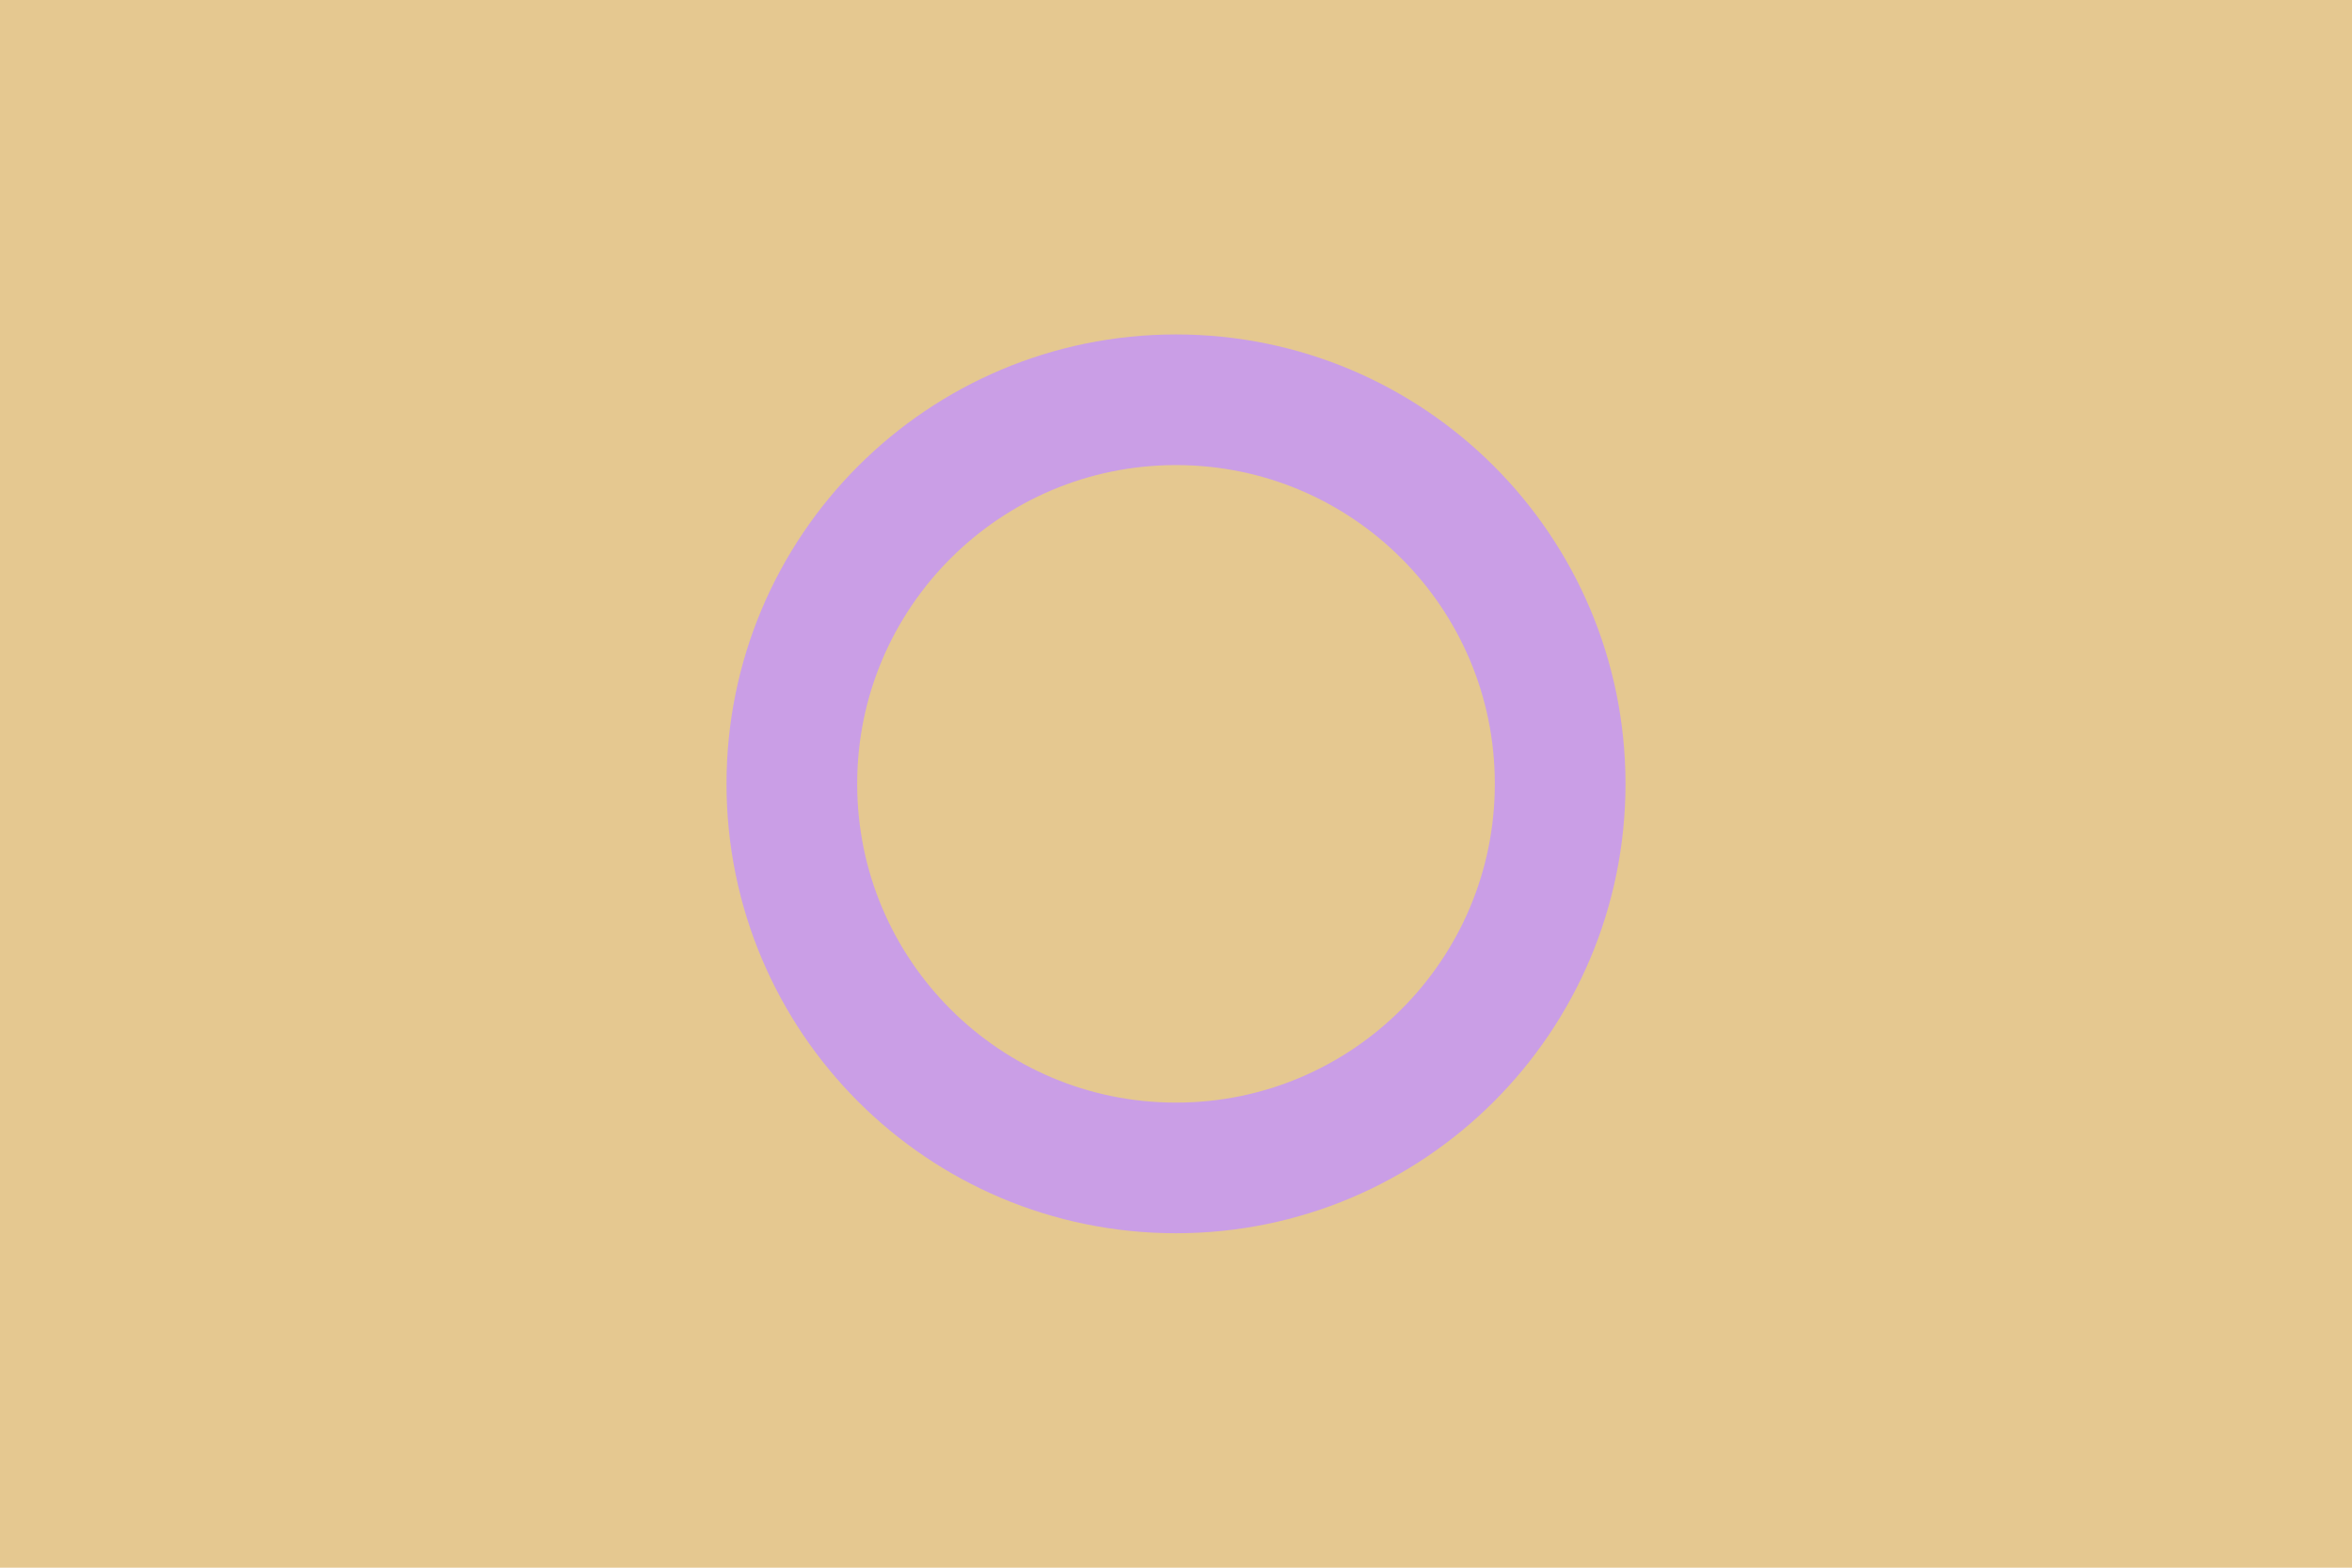
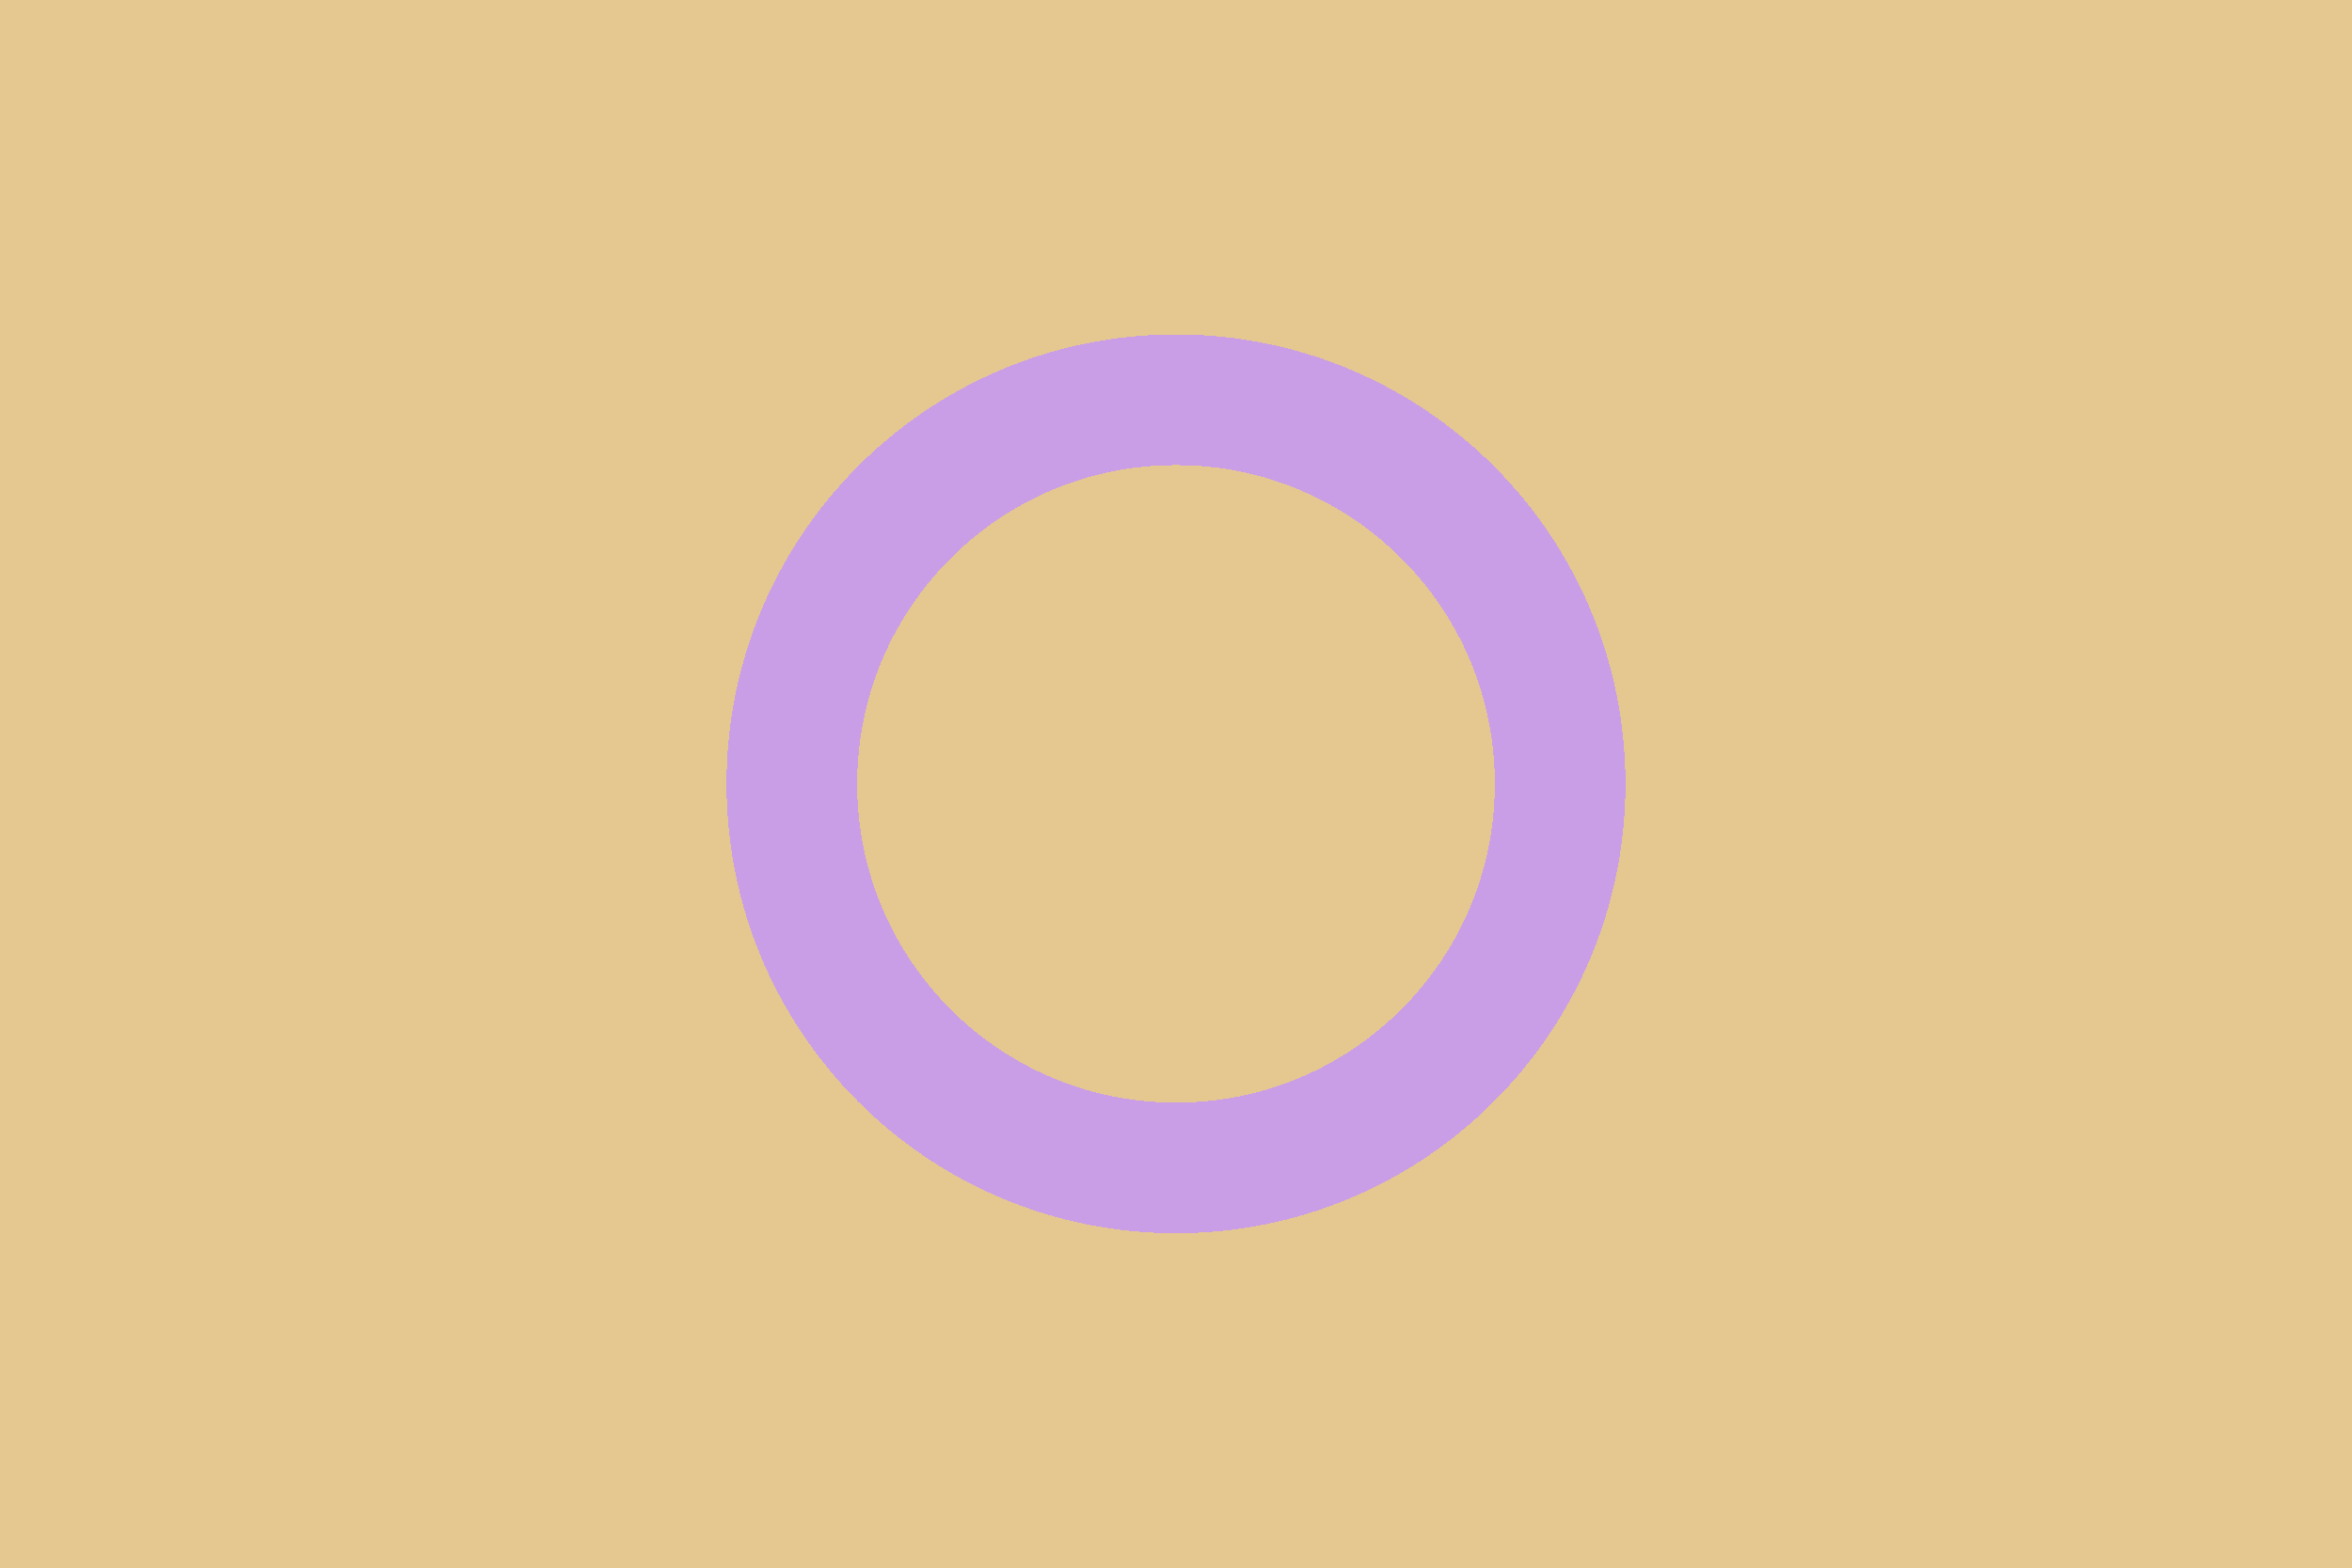
- <svg xmlns="http://www.w3.org/2000/svg" viewBox="0 0 900 600">
-   <path fill="#e5c890" d="M0 0h900v600H0z" />
+ <svg xmlns="http://www.w3.org/2000/svg" version="1.1" width="900" height="600" shape-rendering="crispEdges">
+   <rect x="0" y="0" width="900" height="600" fill="#e5c890" />
  <circle cx="450" cy="300" r="147" fill="none" stroke-width="50" stroke="#ca9ee6" />
</svg>
